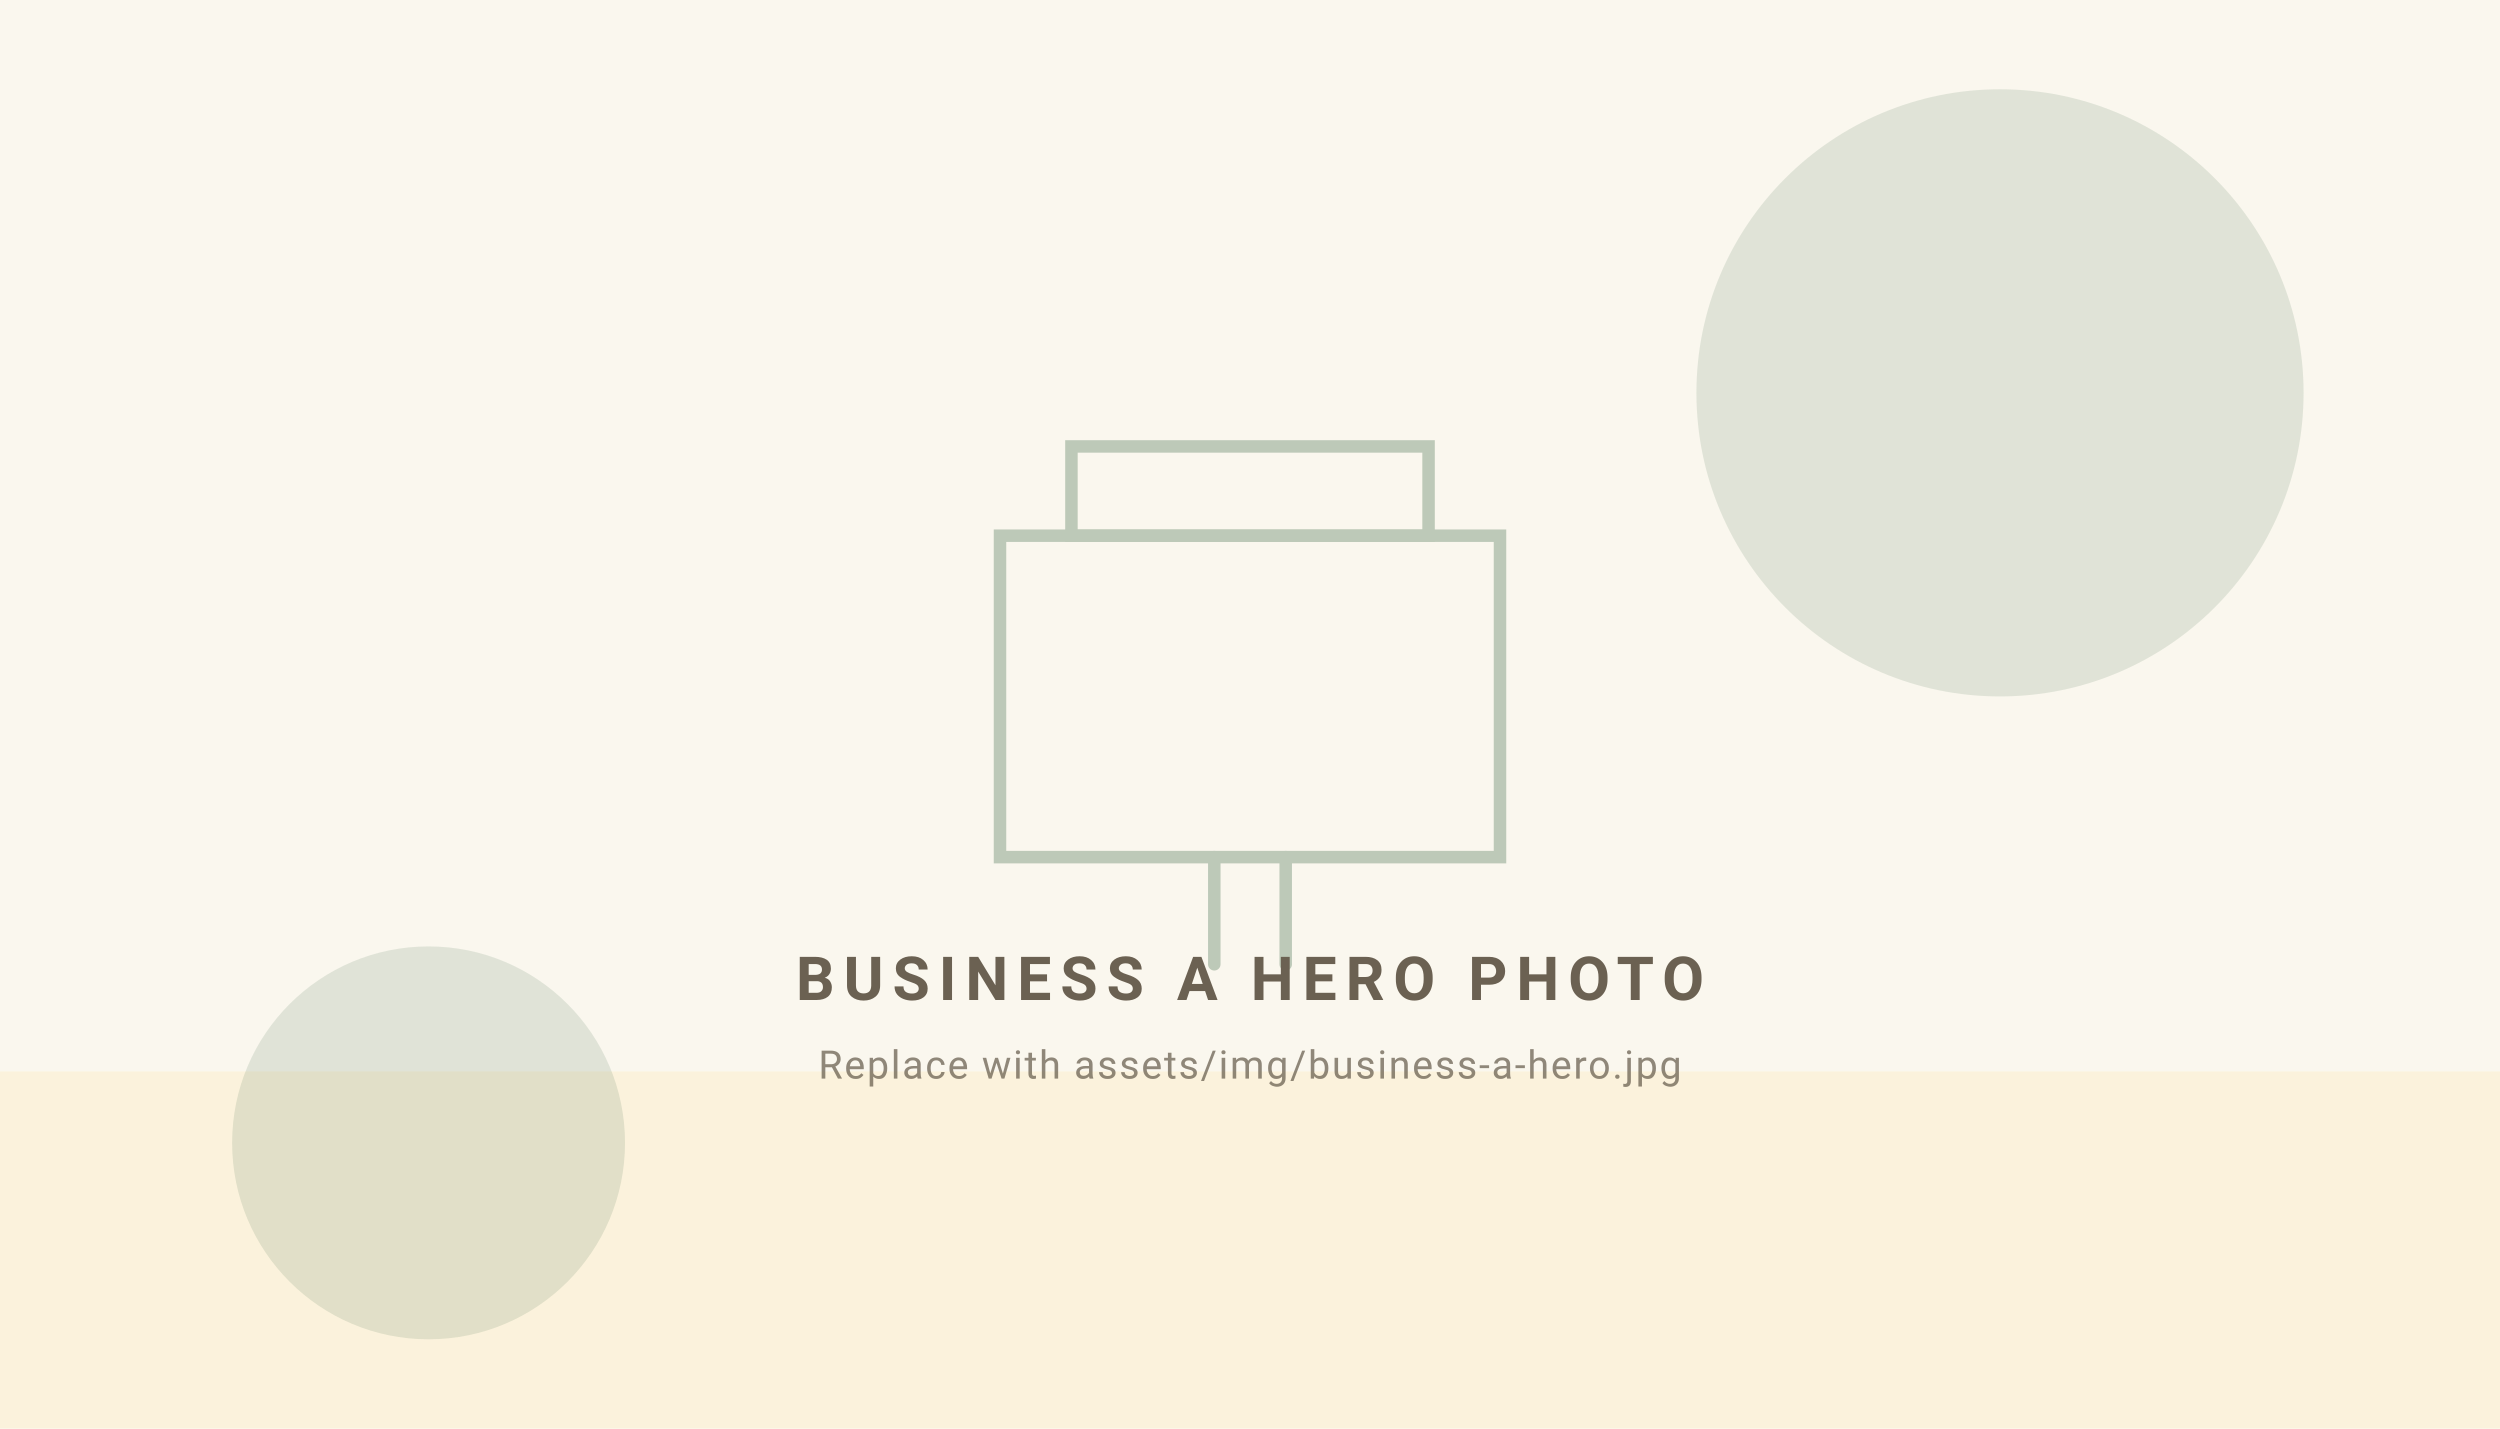
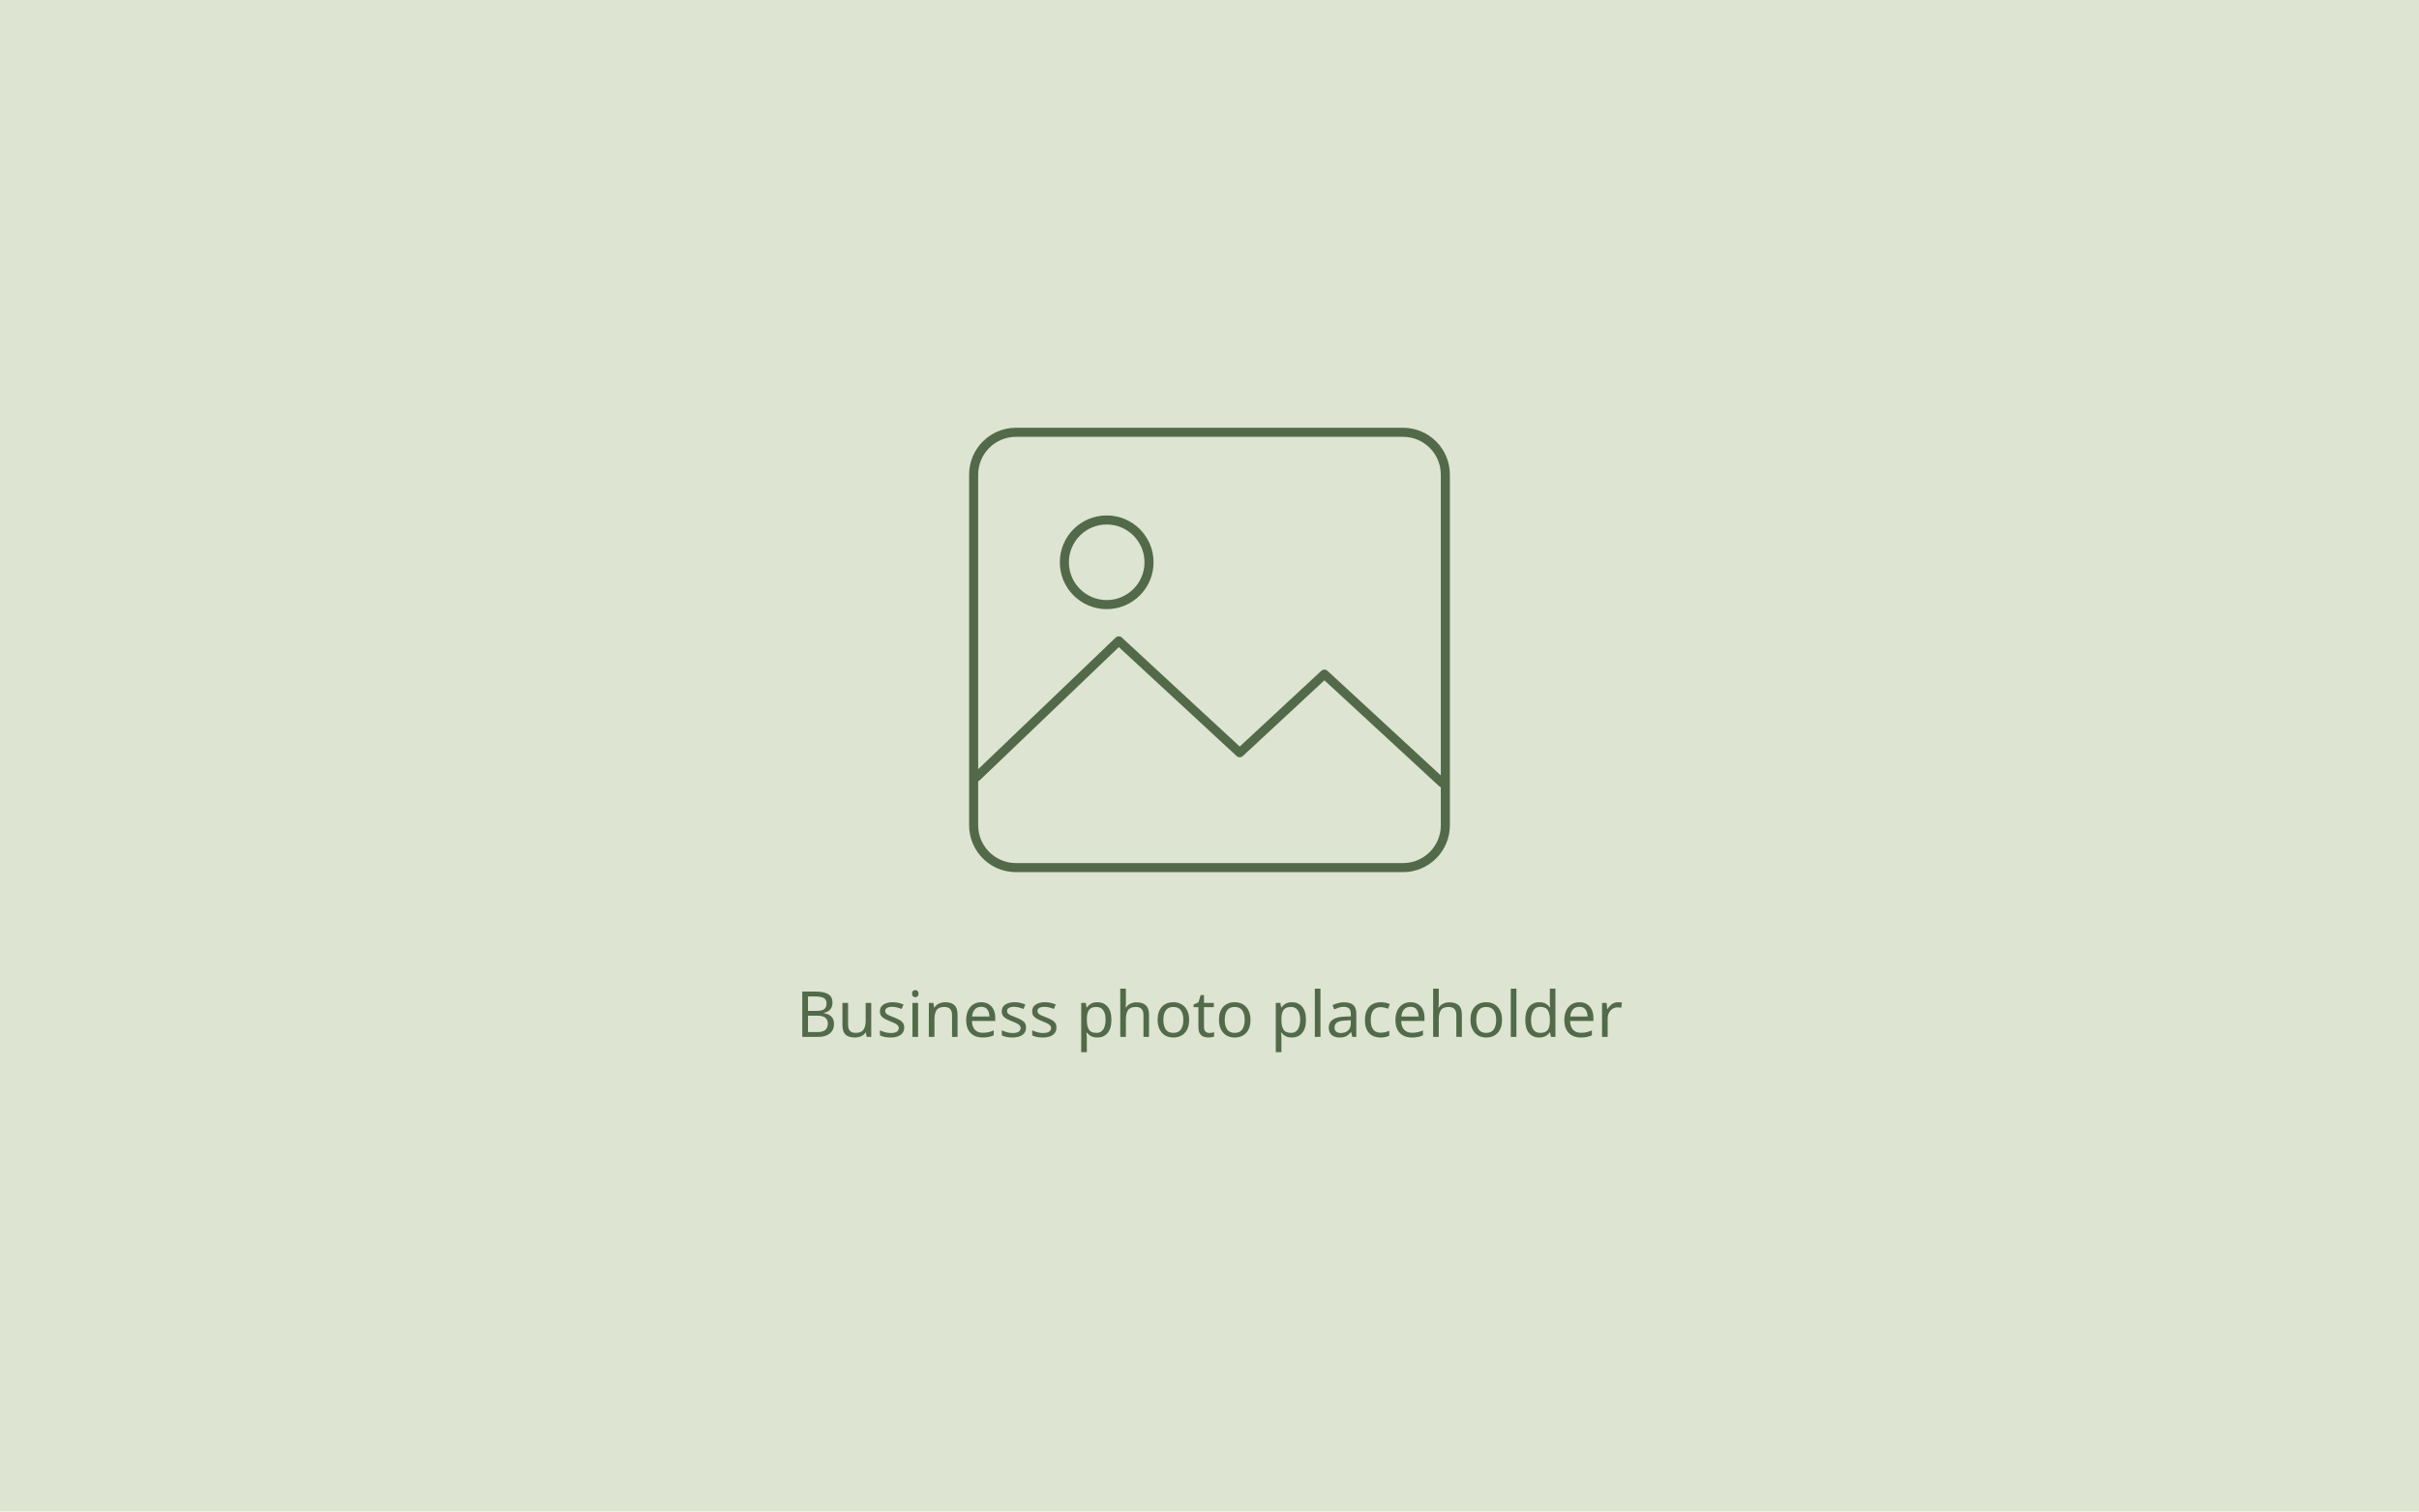
- <svg xmlns="http://www.w3.org/2000/svg" viewBox="0 0 1400 800" role="img" aria-label="Placeholder for the Ink and Thread hero photo">
-   <rect width="1400" height="800" fill="#FAF7EE" />
-   <rect x="0" y="600" width="1400" height="200" fill="#FBF2DC" />
-   <g fill="#2F5D3A" opacity="0.13">
-     <circle cx="1120" cy="220" r="170" />
-     <circle cx="240" cy="640" r="110" />
+ <svg xmlns="http://www.w3.org/2000/svg" width="800" height="500" viewBox="0 0 800 500">
+   <rect width="800" height="500" fill="#DDE4D1" />
+   <g fill="none" stroke="#526A49" stroke-width="3" stroke-linecap="round" stroke-linejoin="round">
+     <rect x="322" y="143" width="156" height="144" rx="14" />
+     <circle cx="366" cy="186" r="14" />
+     <path d="m323 257 47-45 40 37 28-26 39 36" />
  </g>
-   <g stroke="#2F5D3A" stroke-width="7" opacity="0.3" fill="none" stroke-linecap="round">
-     <path d="M560 300h280v180H560z" rx="12" />
-     <path d="M600 250h200v50H600z" />
-     <path d="M680 480v60" />
-     <path d="M720 480v60" />
-   </g>
-   <text x="700" y="560" text-anchor="middle" font-family="system-ui, -apple-system, Segoe UI, Roboto, sans-serif" font-size="34" font-weight="700" letter-spacing="5" fill="#6B6152">BUSINESS A HERO PHOTO</text>
-   <text x="700" y="604" text-anchor="middle" font-family="system-ui, -apple-system, Segoe UI, Roboto, sans-serif" font-size="22" letter-spacing="1" fill="#6B6152" opacity="0.75">Replace with assets/img/business-a-hero.jpg</text>
+   <text x="400" y="343" text-anchor="middle" font-family="sans-serif" font-size="21" fill="#526A49">Business photo placeholder</text>
</svg>
